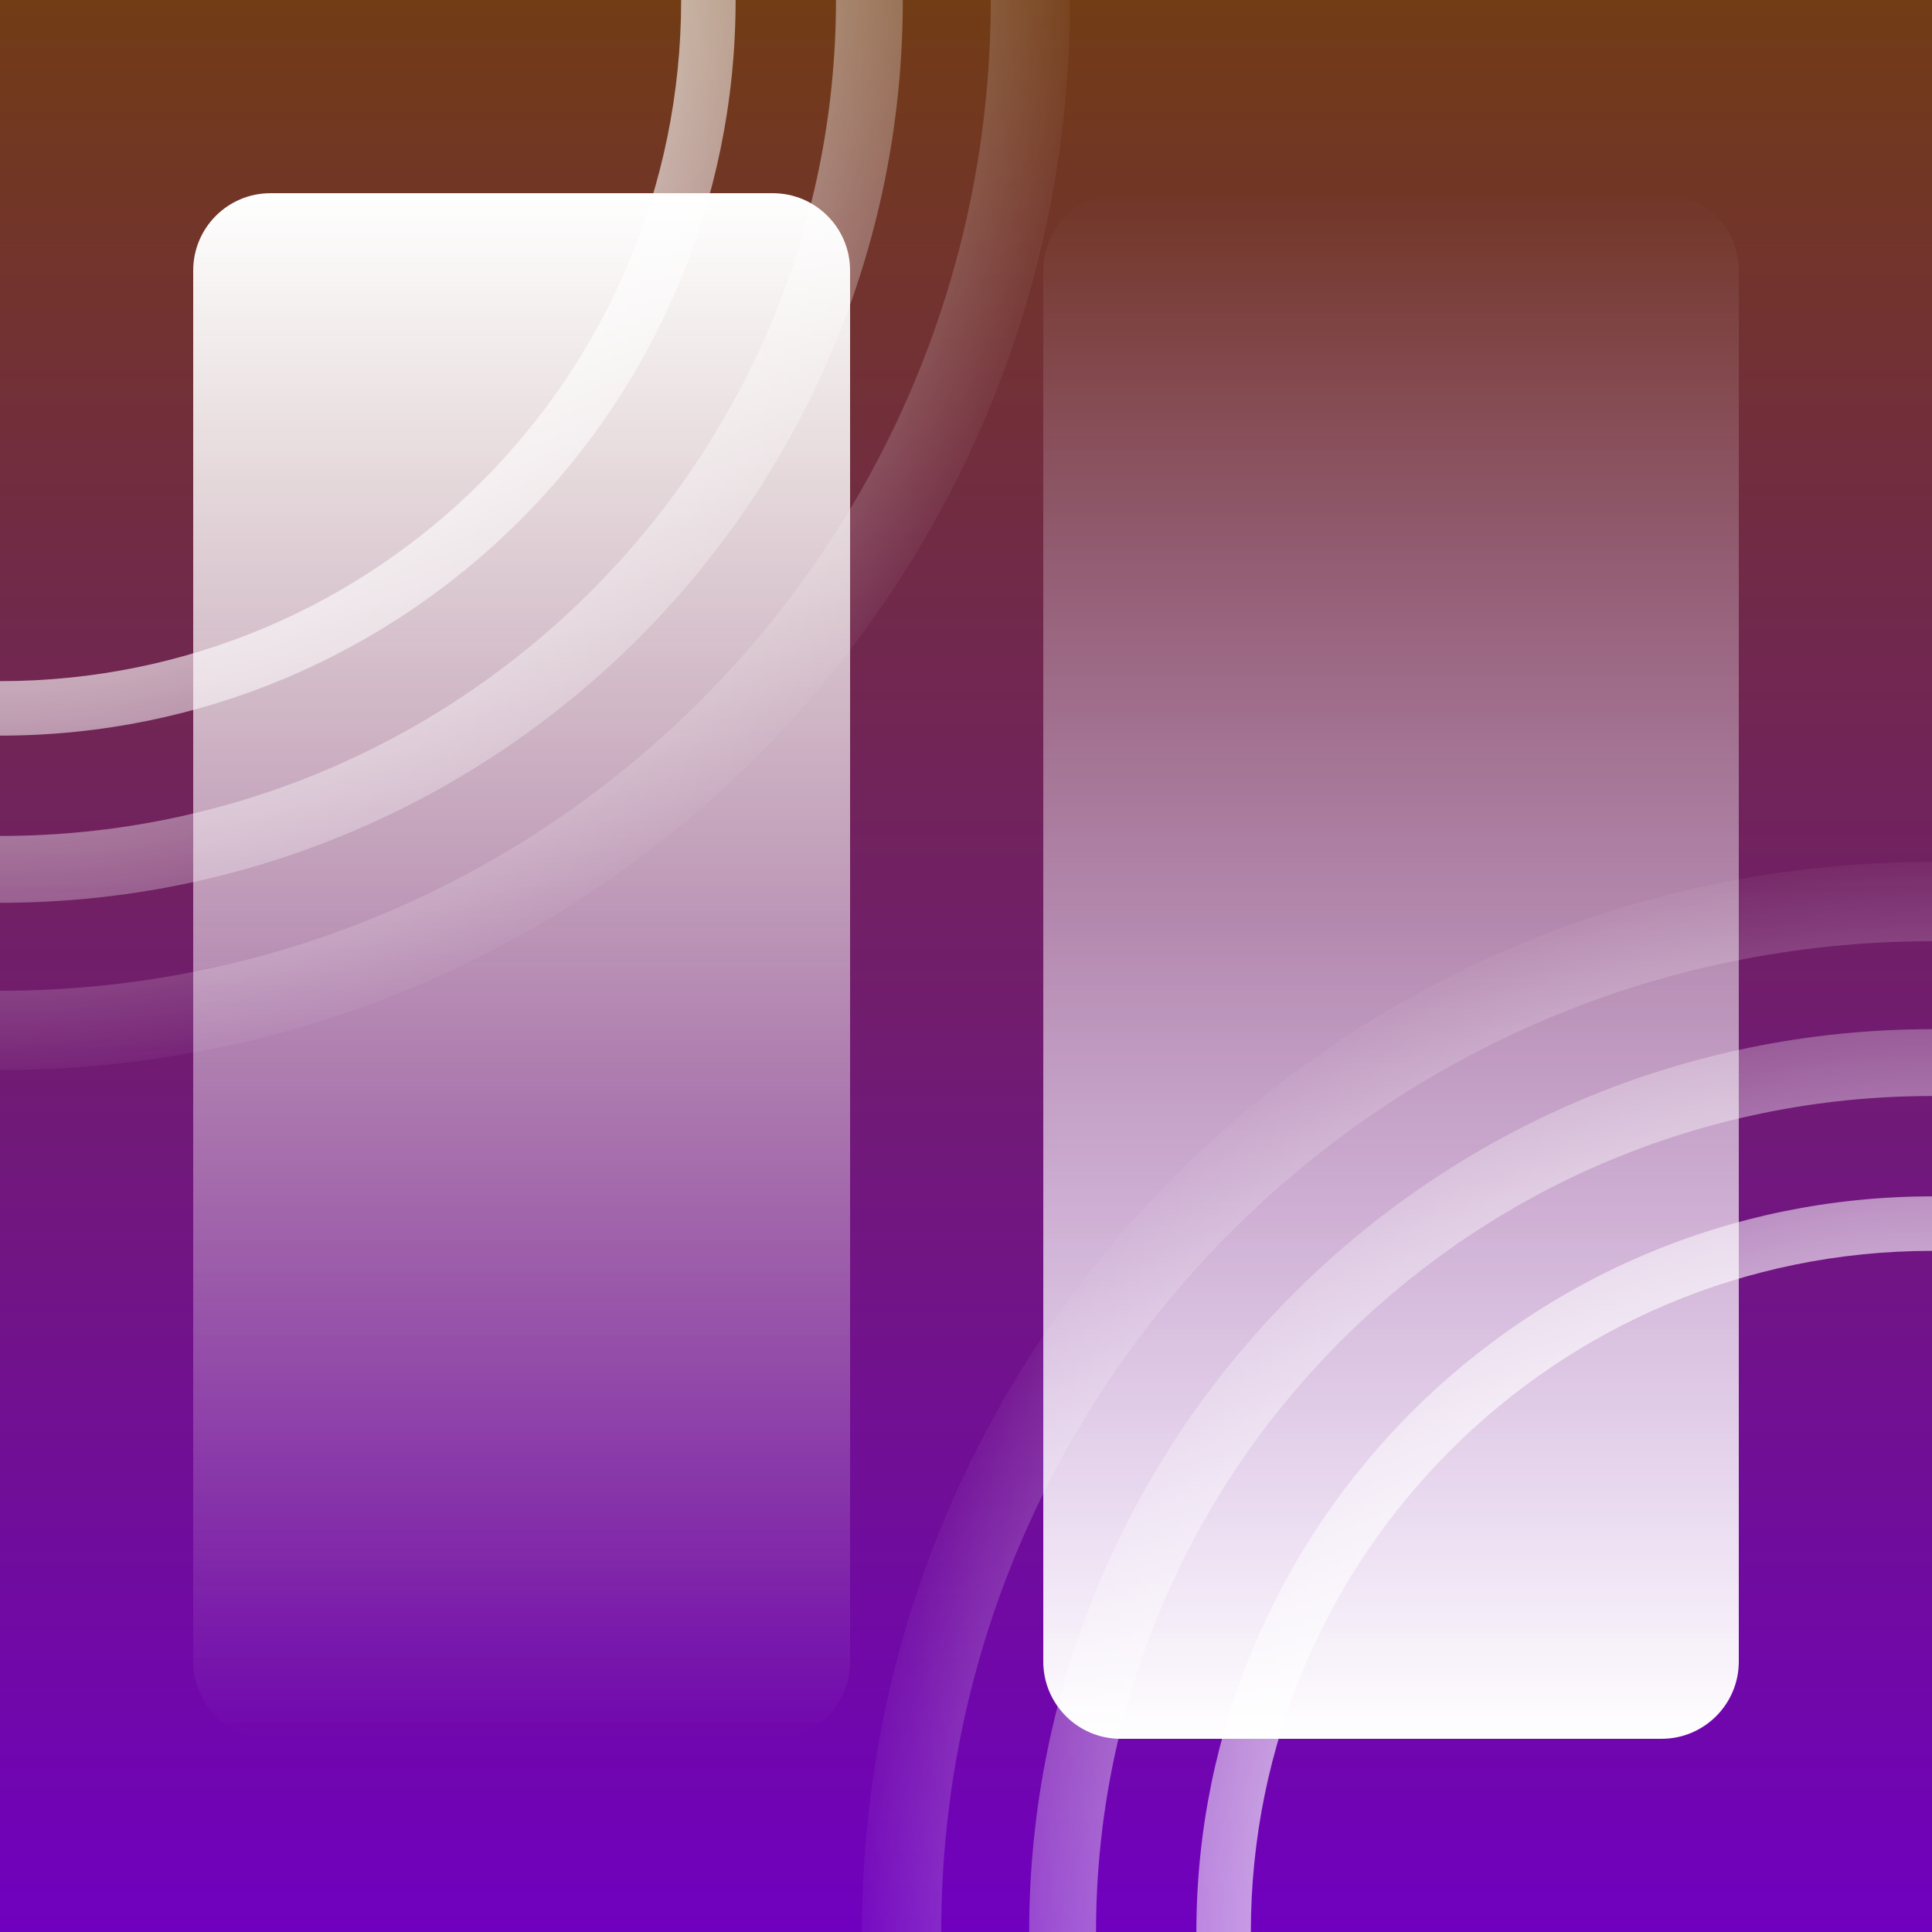
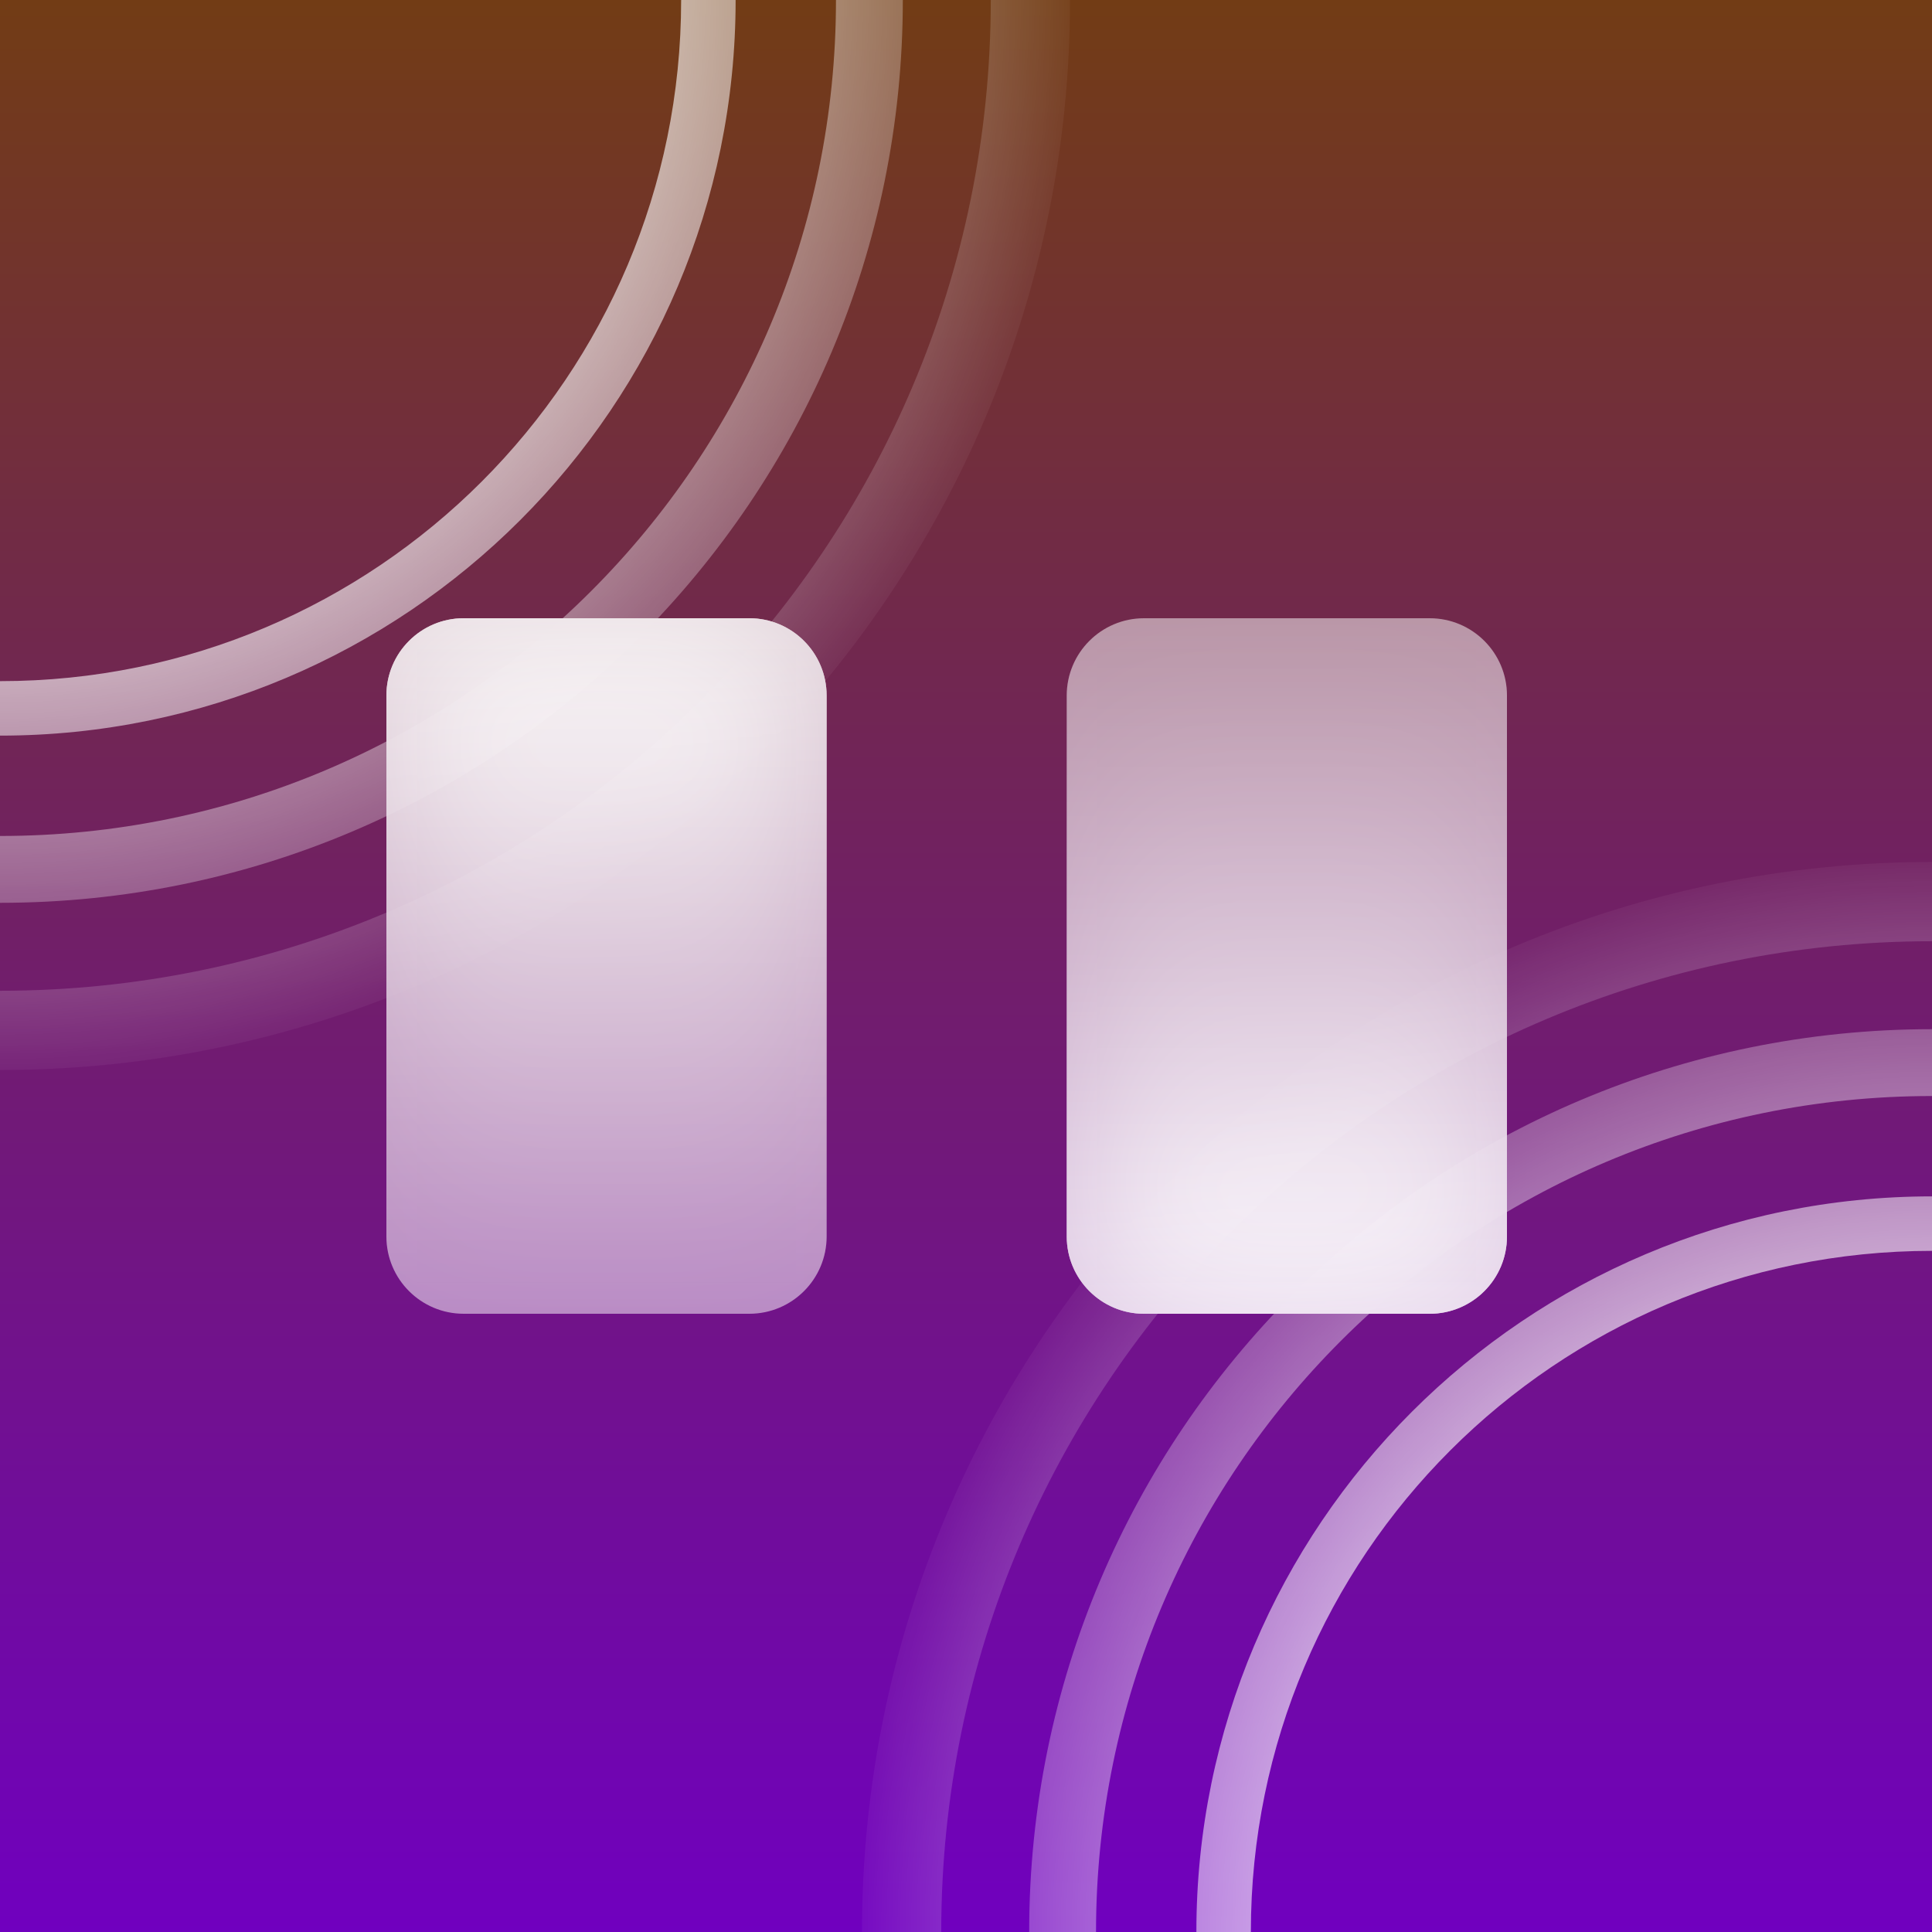
<svg xmlns="http://www.w3.org/2000/svg" width="50" height="50" viewBox="0 0 50 50" fill="none">
-   <rect width="50" height="50" fill="url(#paint0_linear_373:7427)" />
-   <g clip-path="url(#clip0_373:7427)">
-     <path fill-rule="evenodd" clip-rule="evenodd" d="M1.19209e-06 23.365C12.904 23.365 23.365 12.904 23.365 1.19209e-06C23.365 -12.904 12.904 -23.365 1.19209e-06 -23.365C-12.904 -23.365 -23.365 -12.904 -23.365 1.19209e-06C-23.365 12.904 -12.904 23.365 1.19209e-06 23.365ZM1.19209e-06 21.635C11.948 21.635 21.635 11.948 21.635 1.19209e-06C21.635 -11.948 11.948 -21.635 1.19209e-06 -21.635C-11.948 -21.635 -21.635 -11.948 -21.635 1.19209e-06C-21.635 11.948 -11.948 21.635 1.19209e-06 21.635Z" fill="url(#paint1_radial_373:7427)" />
-     <path fill-rule="evenodd" clip-rule="evenodd" d="M1.19209e-06 19.038C10.515 19.038 19.038 10.515 19.038 1.19209e-06C19.038 -10.515 10.515 -19.038 1.19209e-06 -19.038C-10.515 -19.038 -19.038 -10.515 -19.038 1.19209e-06C-19.038 10.515 -10.515 19.038 1.19209e-06 19.038ZM7.79445e-06 17.628C9.736 17.628 17.628 9.736 17.628 1.19209e-06C17.628 -9.736 9.736 -17.628 7.79445e-06 -17.628C-9.736 -17.628 -17.628 -9.736 -17.628 1.19209e-06C-17.628 9.736 -9.736 17.628 7.79445e-06 17.628Z" fill="url(#paint2_radial_373:7427)" />
-     <path fill-rule="evenodd" clip-rule="evenodd" d="M1.19209e-06 27.692C15.294 27.692 27.692 15.294 27.692 1.19209e-06C27.692 -15.294 15.294 -27.692 1.19209e-06 -27.692C-15.294 -27.692 -27.692 -15.294 -27.692 1.19209e-06C-27.692 15.294 -15.294 27.692 1.19209e-06 27.692ZM-5.41027e-06 25.641C14.161 25.641 25.641 14.161 25.641 1.19209e-06C25.641 -14.161 14.161 -25.641 -5.41027e-06 -25.641C-14.161 -25.641 -25.641 -14.161 -25.641 1.19209e-06C-25.641 14.161 -14.161 25.641 -5.41027e-06 25.641Z" fill="url(#paint3_radial_373:7427)" />
-     <path fill-rule="evenodd" clip-rule="evenodd" d="M1.19209e-06 32.019C17.684 32.019 32.019 17.684 32.019 1.19209e-06C32.019 -17.684 17.684 -32.019 1.19209e-06 -32.019C-17.684 -32.019 -32.019 -17.684 -32.019 1.19209e-06C-32.019 17.684 -17.684 32.019 1.19209e-06 32.019ZM-8.71145e-06 29.647C16.374 29.647 29.647 16.374 29.647 -8.71145e-06C29.647 -16.374 16.374 -29.647 -8.71145e-06 -29.647C-16.374 -29.647 -29.647 -16.374 -29.647 -8.71145e-06C-29.647 16.374 -16.374 29.647 -8.71145e-06 29.647Z" fill="url(#paint4_radial_373:7427)" />
-     <path fill-rule="evenodd" clip-rule="evenodd" d="M1.19209e-06 36.346C20.073 36.346 36.346 20.073 36.346 1.19209e-06C36.346 -20.073 20.073 -36.346 1.19209e-06 -36.346C-20.073 -36.346 -36.346 -20.073 -36.346 1.19209e-06C-36.346 20.073 -20.073 36.346 1.19209e-06 36.346ZM-1.53138e-05 33.654C18.587 33.654 33.654 18.587 33.654 -1.53138e-05C33.654 -18.587 18.587 -33.654 -1.53138e-05 -33.654C-18.587 -33.654 -33.654 -18.587 -33.654 -1.53138e-05C-33.654 18.587 -18.587 33.654 -1.53138e-05 33.654Z" fill="url(#paint5_radial_373:7427)" />
-     <path fill-rule="evenodd" clip-rule="evenodd" d="M1.19209e-06 40.673C22.463 40.673 40.673 22.463 40.673 1.19209e-06C40.673 -22.463 22.463 -40.673 1.19209e-06 -40.673C-22.463 -40.673 -40.673 -22.463 -40.673 1.19209e-06C-40.673 22.463 -22.463 40.673 1.19209e-06 40.673ZM-2.52174e-05 37.66C20.799 37.66 37.66 20.799 37.66 -2.52174e-05C37.66 -20.799 20.799 -37.66 -2.52174e-05 -37.66C-20.799 -37.66 -37.66 -20.799 -37.66 -2.52174e-05C-37.66 20.799 -20.799 37.66 -2.52174e-05 37.66Z" fill="url(#paint6_radial_373:7427)" />
-     <path fill-rule="evenodd" clip-rule="evenodd" d="M1.19209e-06 45C24.853 45 45 24.853 45 1.19209e-06C45 -24.853 24.853 -45 1.19209e-06 -45C-24.853 -45 -45 -24.853 -45 1.19209e-06C-45 24.853 -24.853 45 1.19209e-06 45ZM-3.18197e-05 41.667C23.012 41.667 41.667 23.012 41.667 -3.18197e-05C41.667 -23.012 23.012 -41.667 -3.18197e-05 -41.667C-23.012 -41.667 -41.667 -23.012 -41.667 -3.18197e-05C-41.667 23.012 -23.012 41.667 -3.18197e-05 41.667Z" fill="url(#paint7_radial_373:7427)" />
-     <path fill-rule="evenodd" clip-rule="evenodd" d="M50 73.365C62.904 73.365 73.365 62.904 73.365 50C73.365 37.096 62.904 26.635 50 26.635C37.096 26.635 26.635 37.096 26.635 50C26.635 62.904 37.096 73.365 50 73.365ZM50 71.635C61.949 71.635 71.635 61.949 71.635 50C71.635 38.051 61.949 28.365 50 28.365C38.051 28.365 28.365 38.051 28.365 50C28.365 61.949 38.051 71.635 50 71.635Z" fill="url(#paint8_radial_373:7427)" />
-     <path fill-rule="evenodd" clip-rule="evenodd" d="M50 69.038C60.515 69.038 69.038 60.515 69.038 50C69.038 39.485 60.515 30.962 50 30.962C39.485 30.962 30.962 39.485 30.962 50C30.962 60.515 39.485 69.038 50 69.038ZM50 67.628C59.736 67.628 67.628 59.736 67.628 50C67.628 40.264 59.736 32.372 50 32.372C40.264 32.372 32.372 40.264 32.372 50C32.372 59.736 40.264 67.628 50 67.628Z" fill="url(#paint9_radial_373:7427)" />
-     <path fill-rule="evenodd" clip-rule="evenodd" d="M50 77.692C65.294 77.692 77.692 65.294 77.692 50C77.692 34.706 65.294 22.308 50 22.308C34.706 22.308 22.308 34.706 22.308 50C22.308 65.294 34.706 77.692 50 77.692ZM50 75.641C64.161 75.641 75.641 64.161 75.641 50C75.641 35.839 64.161 24.359 50 24.359C35.839 24.359 24.359 35.839 24.359 50C24.359 64.161 35.839 75.641 50 75.641Z" fill="url(#paint10_radial_373:7427)" />
-     <path fill-rule="evenodd" clip-rule="evenodd" d="M50 82.019C67.684 82.019 82.019 67.684 82.019 50C82.019 32.316 67.684 17.981 50 17.981C32.316 17.981 17.981 32.316 17.981 50C17.981 67.684 32.316 82.019 50 82.019ZM50 79.647C66.374 79.647 79.647 66.374 79.647 50C79.647 33.626 66.374 20.353 50 20.353C33.626 20.353 20.353 33.626 20.353 50C20.353 66.374 33.626 79.647 50 79.647Z" fill="url(#paint11_radial_373:7427)" />
-     <path fill-rule="evenodd" clip-rule="evenodd" d="M50 86.346C70.073 86.346 86.346 70.073 86.346 50C86.346 29.927 70.073 13.654 50 13.654C29.927 13.654 13.654 29.927 13.654 50C13.654 70.073 29.927 86.346 50 86.346ZM50 83.654C68.587 83.654 83.654 68.587 83.654 50C83.654 31.413 68.587 16.346 50 16.346C31.413 16.346 16.346 31.413 16.346 50C16.346 68.587 31.413 83.654 50 83.654Z" fill="url(#paint12_radial_373:7427)" />
-     <path fill-rule="evenodd" clip-rule="evenodd" d="M50 90.673C72.463 90.673 90.673 72.463 90.673 50C90.673 27.537 72.463 9.327 50 9.327C27.537 9.327 9.327 27.537 9.327 50C9.327 72.463 27.537 90.673 50 90.673ZM50 87.66C70.799 87.66 87.66 70.799 87.66 50C87.66 29.201 70.799 12.34 50 12.34C29.201 12.34 12.34 29.201 12.34 50C12.34 70.799 29.201 87.66 50 87.66Z" fill="url(#paint13_radial_373:7427)" />
-     <path fill-rule="evenodd" clip-rule="evenodd" d="M50 95C74.853 95 95 74.853 95 50C95 25.147 74.853 5 50 5C25.147 5 5 25.147 5 50C5 74.853 25.147 95 50 95ZM50 91.667C73.012 91.667 91.667 73.012 91.667 50C91.667 26.988 73.012 8.333 50 8.333C26.988 8.333 8.333 26.988 8.333 50C8.333 73.012 26.988 91.667 50 91.667Z" fill="url(#paint14_radial_373:7427)" />
-     <rect x="5" y="5" width="17" height="40" rx="2" fill="url(#paint15_linear_373:7427)" />
-     <rect width="18" height="40" rx="2" transform="matrix(1 0 0 -1 27 45)" fill="url(#paint16_linear_373:7427)" />
+   <rect width="50" height="50" fill="url(#paint0_linear_373_7427)" />
+   <g clip-path="url(#clip0_373_7427)">
+     <path fill-rule="evenodd" clip-rule="evenodd" d="M1.19209e-06 23.365C12.904 23.365 23.365 12.904 23.365 1.19209e-06C23.365 -12.904 12.904 -23.365 1.19209e-06 -23.365C-12.904 -23.365 -23.365 -12.904 -23.365 1.19209e-06C-23.365 12.904 -12.904 23.365 1.19209e-06 23.365ZM1.19209e-06 21.635C11.948 21.635 21.635 11.948 21.635 1.19209e-06C21.635 -11.948 11.948 -21.635 1.19209e-06 -21.635C-11.948 -21.635 -21.635 -11.948 -21.635 1.19209e-06C-21.635 11.948 -11.948 21.635 1.19209e-06 21.635Z" fill="url(#paint1_radial_373_7427)" />
+     <path fill-rule="evenodd" clip-rule="evenodd" d="M1.19209e-06 19.038C10.515 19.038 19.038 10.515 19.038 1.19209e-06C19.038 -10.515 10.515 -19.038 1.19209e-06 -19.038C-10.515 -19.038 -19.038 -10.515 -19.038 1.19209e-06C-19.038 10.515 -10.515 19.038 1.19209e-06 19.038ZM7.79445e-06 17.628C9.736 17.628 17.628 9.736 17.628 1.19209e-06C17.628 -9.736 9.736 -17.628 7.79445e-06 -17.628C-9.736 -17.628 -17.628 -9.736 -17.628 1.19209e-06C-17.628 9.736 -9.736 17.628 7.79445e-06 17.628Z" fill="url(#paint2_radial_373_7427)" />
+     <path fill-rule="evenodd" clip-rule="evenodd" d="M1.19209e-06 27.692C15.294 27.692 27.692 15.294 27.692 1.19209e-06C27.692 -15.294 15.294 -27.692 1.19209e-06 -27.692C-15.294 -27.692 -27.692 -15.294 -27.692 1.19209e-06C-27.692 15.294 -15.294 27.692 1.19209e-06 27.692ZM-5.41027e-06 25.641C14.161 25.641 25.641 14.161 25.641 1.19209e-06C25.641 -14.161 14.161 -25.641 -5.41027e-06 -25.641C-14.161 -25.641 -25.641 -14.161 -25.641 1.19209e-06C-25.641 14.161 -14.161 25.641 -5.41027e-06 25.641Z" fill="url(#paint3_radial_373_7427)" />
+     <path fill-rule="evenodd" clip-rule="evenodd" d="M1.19209e-06 32.019C17.684 32.019 32.019 17.684 32.019 1.19209e-06C32.019 -17.684 17.684 -32.019 1.19209e-06 -32.019C-17.684 -32.019 -32.019 -17.684 -32.019 1.19209e-06C-32.019 17.684 -17.684 32.019 1.19209e-06 32.019ZM-8.71145e-06 29.647C16.374 29.647 29.647 16.374 29.647 -8.71145e-06C29.647 -16.374 16.374 -29.647 -8.71145e-06 -29.647C-16.374 -29.647 -29.647 -16.374 -29.647 -8.71145e-06C-29.647 16.374 -16.374 29.647 -8.71145e-06 29.647Z" fill="url(#paint4_radial_373_7427)" />
+     <path fill-rule="evenodd" clip-rule="evenodd" d="M1.19209e-06 36.346C20.073 36.346 36.346 20.073 36.346 1.19209e-06C36.346 -20.073 20.073 -36.346 1.19209e-06 -36.346C-20.073 -36.346 -36.346 -20.073 -36.346 1.19209e-06C-36.346 20.073 -20.073 36.346 1.19209e-06 36.346ZM-1.53138e-05 33.654C18.587 33.654 33.654 18.587 33.654 -1.53138e-05C33.654 -18.587 18.587 -33.654 -1.53138e-05 -33.654C-18.587 -33.654 -33.654 -18.587 -33.654 -1.53138e-05C-33.654 18.587 -18.587 33.654 -1.53138e-05 33.654Z" fill="url(#paint5_radial_373_7427)" />
+     <path fill-rule="evenodd" clip-rule="evenodd" d="M1.19209e-06 40.673C22.463 40.673 40.673 22.463 40.673 1.19209e-06C40.673 -22.463 22.463 -40.673 1.19209e-06 -40.673C-22.463 -40.673 -40.673 -22.463 -40.673 1.19209e-06C-40.673 22.463 -22.463 40.673 1.19209e-06 40.673ZM-2.52174e-05 37.66C20.799 37.66 37.66 20.799 37.66 -2.52174e-05C37.66 -20.799 20.799 -37.66 -2.52174e-05 -37.66C-20.799 -37.66 -37.66 -20.799 -37.66 -2.52174e-05C-37.66 20.799 -20.799 37.66 -2.52174e-05 37.66Z" fill="url(#paint6_radial_373_7427)" />
+     <path fill-rule="evenodd" clip-rule="evenodd" d="M1.19209e-06 45C24.853 45 45 24.853 45 1.19209e-06C45 -24.853 24.853 -45 1.19209e-06 -45C-24.853 -45 -45 -24.853 -45 1.19209e-06C-45 24.853 -24.853 45 1.19209e-06 45ZM-3.18197e-05 41.667C23.012 41.667 41.667 23.012 41.667 -3.18197e-05C41.667 -23.012 23.012 -41.667 -3.18197e-05 -41.667C-23.012 -41.667 -41.667 -23.012 -41.667 -3.18197e-05C-41.667 23.012 -23.012 41.667 -3.18197e-05 41.667Z" fill="url(#paint7_radial_373_7427)" />
+     <path fill-rule="evenodd" clip-rule="evenodd" d="M50 73.365C62.904 73.365 73.365 62.904 73.365 50C73.365 37.096 62.904 26.635 50 26.635C37.096 26.635 26.635 37.096 26.635 50C26.635 62.904 37.096 73.365 50 73.365ZM50 71.635C61.949 71.635 71.635 61.949 71.635 50C71.635 38.051 61.949 28.365 50 28.365C38.051 28.365 28.365 38.051 28.365 50C28.365 61.949 38.051 71.635 50 71.635Z" fill="url(#paint8_radial_373_7427)" />
+     <path fill-rule="evenodd" clip-rule="evenodd" d="M50 69.038C60.515 69.038 69.038 60.515 69.038 50C69.038 39.485 60.515 30.962 50 30.962C39.485 30.962 30.962 39.485 30.962 50C30.962 60.515 39.485 69.038 50 69.038ZM50 67.628C59.736 67.628 67.628 59.736 67.628 50C67.628 40.264 59.736 32.372 50 32.372C40.264 32.372 32.372 40.264 32.372 50C32.372 59.736 40.264 67.628 50 67.628Z" fill="url(#paint9_radial_373_7427)" />
+     <path fill-rule="evenodd" clip-rule="evenodd" d="M50 77.692C65.294 77.692 77.692 65.294 77.692 50C77.692 34.706 65.294 22.308 50 22.308C34.706 22.308 22.308 34.706 22.308 50C22.308 65.294 34.706 77.692 50 77.692ZM50 75.641C64.161 75.641 75.641 64.161 75.641 50C75.641 35.839 64.161 24.359 50 24.359C35.839 24.359 24.359 35.839 24.359 50C24.359 64.161 35.839 75.641 50 75.641Z" fill="url(#paint10_radial_373_7427)" />
+     <path fill-rule="evenodd" clip-rule="evenodd" d="M50 82.019C67.684 82.019 82.019 67.684 82.019 50C82.019 32.316 67.684 17.981 50 17.981C32.316 17.981 17.981 32.316 17.981 50C17.981 67.684 32.316 82.019 50 82.019ZM50 79.647C66.374 79.647 79.647 66.374 79.647 50C79.647 33.626 66.374 20.353 50 20.353C33.626 20.353 20.353 33.626 20.353 50C20.353 66.374 33.626 79.647 50 79.647Z" fill="url(#paint11_radial_373_7427)" />
+     <path fill-rule="evenodd" clip-rule="evenodd" d="M50 86.346C70.073 86.346 86.346 70.073 86.346 50C86.346 29.927 70.073 13.654 50 13.654C29.927 13.654 13.654 29.927 13.654 50C13.654 70.073 29.927 86.346 50 86.346ZM50 83.654C68.587 83.654 83.654 68.587 83.654 50C83.654 31.413 68.587 16.346 50 16.346C31.413 16.346 16.346 31.413 16.346 50C16.346 68.587 31.413 83.654 50 83.654Z" fill="url(#paint12_radial_373_7427)" />
+     <path fill-rule="evenodd" clip-rule="evenodd" d="M50 90.673C72.463 90.673 90.673 72.463 90.673 50C90.673 27.537 72.463 9.327 50 9.327C27.537 9.327 9.327 27.537 9.327 50C9.327 72.463 27.537 90.673 50 90.673ZM50 87.66C70.799 87.66 87.66 70.799 87.66 50C87.66 29.201 70.799 12.34 50 12.34C29.201 12.34 12.34 29.201 12.34 50C12.34 70.799 29.201 87.66 50 87.66Z" fill="url(#paint13_radial_373_7427)" />
+     <path fill-rule="evenodd" clip-rule="evenodd" d="M50 95C74.853 95 95 74.853 95 50C95 25.147 74.853 5 50 5C25.147 5 5 25.147 5 50C5 74.853 25.147 95 50 95ZM50 91.667C73.012 91.667 91.667 73.012 91.667 50C91.667 26.988 73.012 8.333 50 8.333C26.988 8.333 8.333 26.988 8.333 50C8.333 73.012 26.988 91.667 50 91.667Z" fill="url(#paint14_radial_373_7427)" />
+     <rect x="10" y="16" width="11.393" height="18" rx="2" fill="url(#paint15_linear_373_7427)" />
+     <g filter="url(#filter0_b_373_7427)">
+       <rect x="10" y="16" width="11.393" height="18" rx="2" fill="white" fill-opacity="0.5" />
+     </g>
+     <rect width="11.393" height="18" rx="2" transform="matrix(1 0 0 -1 27.6071 34)" fill="url(#paint16_linear_373_7427)" />
+     <g filter="url(#filter1_b_373_7427)">
+       <rect width="11.393" height="18" rx="2" transform="matrix(1 0 0 -1 27.6071 34)" fill="white" fill-opacity="0.5" />
+     </g>
  </g>
  <defs>
-     <linearGradient id="paint0_linear_373:7427" x1="25" y1="0" x2="25" y2="50" gradientUnits="userSpaceOnUse">
+     <filter id="filter0_b_373_7427" x="6" y="12" width="19.393" height="26" filterUnits="userSpaceOnUse" color-interpolation-filters="sRGB">
+       <feFlood flood-opacity="0" result="BackgroundImageFix" />
+       <feGaussianBlur in="BackgroundImage" stdDeviation="2" />
+       <feComposite in2="SourceAlpha" operator="in" result="effect1_backgroundBlur_373_7427" />
+       <feBlend mode="normal" in="SourceGraphic" in2="effect1_backgroundBlur_373_7427" result="shape" />
+     </filter>
+     <filter id="filter1_b_373_7427" x="23.607" y="12" width="19.393" height="26" filterUnits="userSpaceOnUse" color-interpolation-filters="sRGB">
+       <feFlood flood-opacity="0" result="BackgroundImageFix" />
+       <feGaussianBlur in="BackgroundImage" stdDeviation="2" />
+       <feComposite in2="SourceAlpha" operator="in" result="effect1_backgroundBlur_373_7427" />
+       <feBlend mode="normal" in="SourceGraphic" in2="effect1_backgroundBlur_373_7427" result="shape" />
+     </filter>
+     <linearGradient id="paint0_linear_373_7427" x1="25" y1="0" x2="25" y2="50" gradientUnits="userSpaceOnUse">
      <stop stop-color="#723C15" />
      <stop offset="1" stop-color="#7000BF" />
    </linearGradient>
-     <radialGradient id="paint1_radial_373:7427" cx="0" cy="0" r="1" gradientUnits="userSpaceOnUse" gradientTransform="rotate(90) scale(28.5)">
+     <radialGradient id="paint1_radial_373_7427" cx="0" cy="0" r="1" gradientUnits="userSpaceOnUse" gradientTransform="rotate(90) scale(28.5)">
      <stop offset="0.37" stop-color="white" />
      <stop offset="1" stop-color="white" stop-opacity="0" />
    </radialGradient>
-     <radialGradient id="paint2_radial_373:7427" cx="0" cy="0" r="1" gradientUnits="userSpaceOnUse" gradientTransform="rotate(90) scale(28.5)">
+     <radialGradient id="paint2_radial_373_7427" cx="0" cy="0" r="1" gradientUnits="userSpaceOnUse" gradientTransform="rotate(90) scale(28.5)">
      <stop offset="0.37" stop-color="white" />
      <stop offset="1" stop-color="white" stop-opacity="0" />
    </radialGradient>
-     <radialGradient id="paint3_radial_373:7427" cx="0" cy="0" r="1" gradientUnits="userSpaceOnUse" gradientTransform="rotate(90) scale(28.5)">
+     <radialGradient id="paint3_radial_373_7427" cx="0" cy="0" r="1" gradientUnits="userSpaceOnUse" gradientTransform="rotate(90) scale(28.5)">
      <stop offset="0.37" stop-color="white" />
      <stop offset="1" stop-color="white" stop-opacity="0" />
    </radialGradient>
-     <radialGradient id="paint4_radial_373:7427" cx="0" cy="0" r="1" gradientUnits="userSpaceOnUse" gradientTransform="rotate(90) scale(28.5)">
+     <radialGradient id="paint4_radial_373_7427" cx="0" cy="0" r="1" gradientUnits="userSpaceOnUse" gradientTransform="rotate(90) scale(28.5)">
      <stop offset="0.37" stop-color="white" />
      <stop offset="1" stop-color="white" stop-opacity="0" />
    </radialGradient>
-     <radialGradient id="paint5_radial_373:7427" cx="0" cy="0" r="1" gradientUnits="userSpaceOnUse" gradientTransform="rotate(90) scale(28.5)">
+     <radialGradient id="paint5_radial_373_7427" cx="0" cy="0" r="1" gradientUnits="userSpaceOnUse" gradientTransform="rotate(90) scale(28.5)">
      <stop offset="0.37" stop-color="white" />
      <stop offset="1" stop-color="white" stop-opacity="0" />
    </radialGradient>
-     <radialGradient id="paint6_radial_373:7427" cx="0" cy="0" r="1" gradientUnits="userSpaceOnUse" gradientTransform="rotate(90) scale(28.5)">
+     <radialGradient id="paint6_radial_373_7427" cx="0" cy="0" r="1" gradientUnits="userSpaceOnUse" gradientTransform="rotate(90) scale(28.5)">
      <stop offset="0.37" stop-color="white" />
      <stop offset="1" stop-color="white" stop-opacity="0" />
    </radialGradient>
-     <radialGradient id="paint7_radial_373:7427" cx="0" cy="0" r="1" gradientUnits="userSpaceOnUse" gradientTransform="rotate(90) scale(28.5)">
+     <radialGradient id="paint7_radial_373_7427" cx="0" cy="0" r="1" gradientUnits="userSpaceOnUse" gradientTransform="rotate(90) scale(28.5)">
      <stop offset="0.37" stop-color="white" />
      <stop offset="1" stop-color="white" stop-opacity="0" />
    </radialGradient>
-     <radialGradient id="paint8_radial_373:7427" cx="0" cy="0" r="1" gradientUnits="userSpaceOnUse" gradientTransform="translate(50 50) rotate(90) scale(28.5)">
+     <radialGradient id="paint8_radial_373_7427" cx="0" cy="0" r="1" gradientUnits="userSpaceOnUse" gradientTransform="translate(50 50) rotate(90) scale(28.5)">
      <stop offset="0.37" stop-color="white" />
      <stop offset="1" stop-color="white" stop-opacity="0" />
    </radialGradient>
-     <radialGradient id="paint9_radial_373:7427" cx="0" cy="0" r="1" gradientUnits="userSpaceOnUse" gradientTransform="translate(50 50) rotate(90) scale(28.5)">
+     <radialGradient id="paint9_radial_373_7427" cx="0" cy="0" r="1" gradientUnits="userSpaceOnUse" gradientTransform="translate(50 50) rotate(90) scale(28.5)">
      <stop offset="0.37" stop-color="white" />
      <stop offset="1" stop-color="white" stop-opacity="0" />
    </radialGradient>
-     <radialGradient id="paint10_radial_373:7427" cx="0" cy="0" r="1" gradientUnits="userSpaceOnUse" gradientTransform="translate(50 50) rotate(90) scale(28.5)">
+     <radialGradient id="paint10_radial_373_7427" cx="0" cy="0" r="1" gradientUnits="userSpaceOnUse" gradientTransform="translate(50 50) rotate(90) scale(28.5)">
      <stop offset="0.37" stop-color="white" />
      <stop offset="1" stop-color="white" stop-opacity="0" />
    </radialGradient>
-     <radialGradient id="paint11_radial_373:7427" cx="0" cy="0" r="1" gradientUnits="userSpaceOnUse" gradientTransform="translate(50 50) rotate(90) scale(28.5)">
+     <radialGradient id="paint11_radial_373_7427" cx="0" cy="0" r="1" gradientUnits="userSpaceOnUse" gradientTransform="translate(50 50) rotate(90) scale(28.5)">
      <stop offset="0.37" stop-color="white" />
      <stop offset="1" stop-color="white" stop-opacity="0" />
    </radialGradient>
-     <radialGradient id="paint12_radial_373:7427" cx="0" cy="0" r="1" gradientUnits="userSpaceOnUse" gradientTransform="translate(50 50) rotate(90) scale(28.5)">
+     <radialGradient id="paint12_radial_373_7427" cx="0" cy="0" r="1" gradientUnits="userSpaceOnUse" gradientTransform="translate(50 50) rotate(90) scale(28.5)">
      <stop offset="0.37" stop-color="white" />
      <stop offset="1" stop-color="white" stop-opacity="0" />
    </radialGradient>
-     <radialGradient id="paint13_radial_373:7427" cx="0" cy="0" r="1" gradientUnits="userSpaceOnUse" gradientTransform="translate(50 50) rotate(90) scale(28.5)">
+     <radialGradient id="paint13_radial_373_7427" cx="0" cy="0" r="1" gradientUnits="userSpaceOnUse" gradientTransform="translate(50 50) rotate(90) scale(28.5)">
      <stop offset="0.37" stop-color="white" />
      <stop offset="1" stop-color="white" stop-opacity="0" />
    </radialGradient>
-     <radialGradient id="paint14_radial_373:7427" cx="0" cy="0" r="1" gradientUnits="userSpaceOnUse" gradientTransform="translate(50 50) rotate(90) scale(28.5)">
+     <radialGradient id="paint14_radial_373_7427" cx="0" cy="0" r="1" gradientUnits="userSpaceOnUse" gradientTransform="translate(50 50) rotate(90) scale(28.5)">
      <stop offset="0.37" stop-color="white" />
      <stop offset="1" stop-color="white" stop-opacity="0" />
    </radialGradient>
-     <linearGradient id="paint15_linear_373:7427" x1="13.5" y1="5" x2="13.5" y2="45" gradientUnits="userSpaceOnUse">
+     <linearGradient id="paint15_linear_373_7427" x1="15.696" y1="16" x2="15.696" y2="34" gradientUnits="userSpaceOnUse">
      <stop stop-color="white" />
      <stop offset="1" stop-color="white" stop-opacity="0" />
    </linearGradient>
-     <linearGradient id="paint16_linear_373:7427" x1="9" y1="0" x2="9" y2="40" gradientUnits="userSpaceOnUse">
+     <linearGradient id="paint16_linear_373_7427" x1="5.696" y1="0" x2="5.696" y2="18" gradientUnits="userSpaceOnUse">
      <stop stop-color="white" />
      <stop offset="1" stop-color="white" stop-opacity="0" />
    </linearGradient>
-     <clipPath id="clip0_373:7427">
+     <clipPath id="clip0_373_7427">
      <rect width="50" height="50" fill="white" />
    </clipPath>
  </defs>
</svg>
